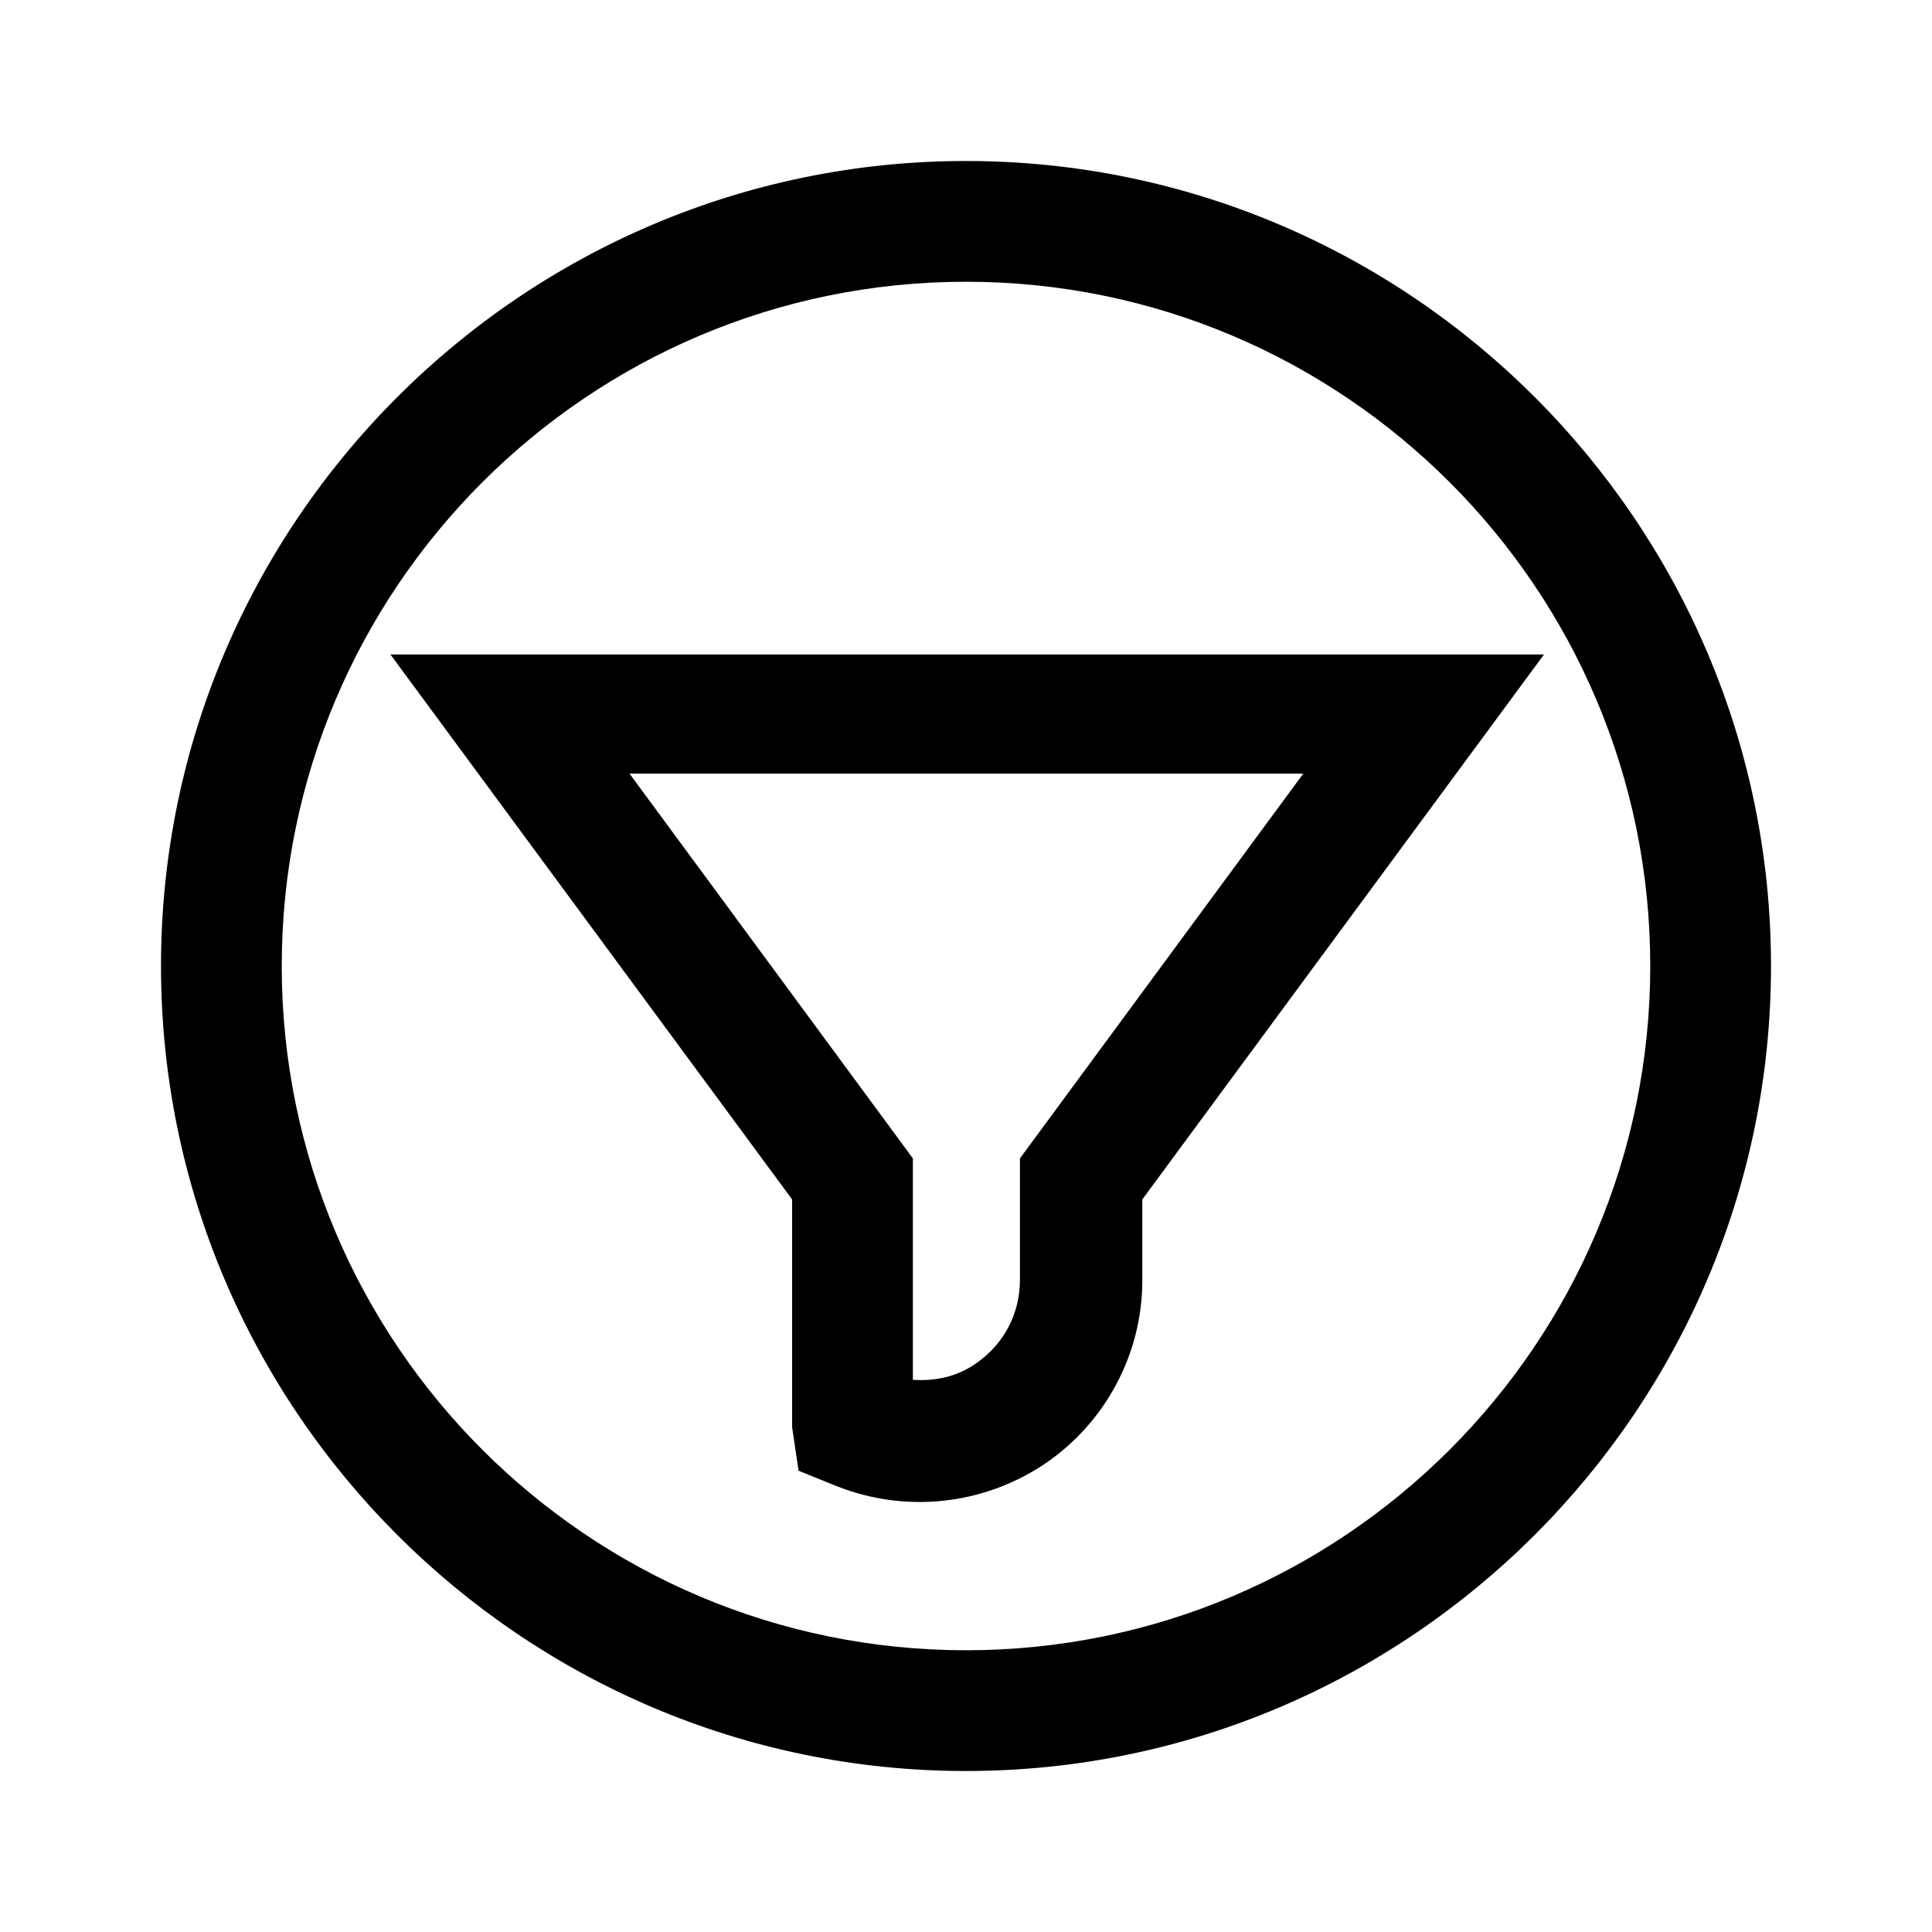
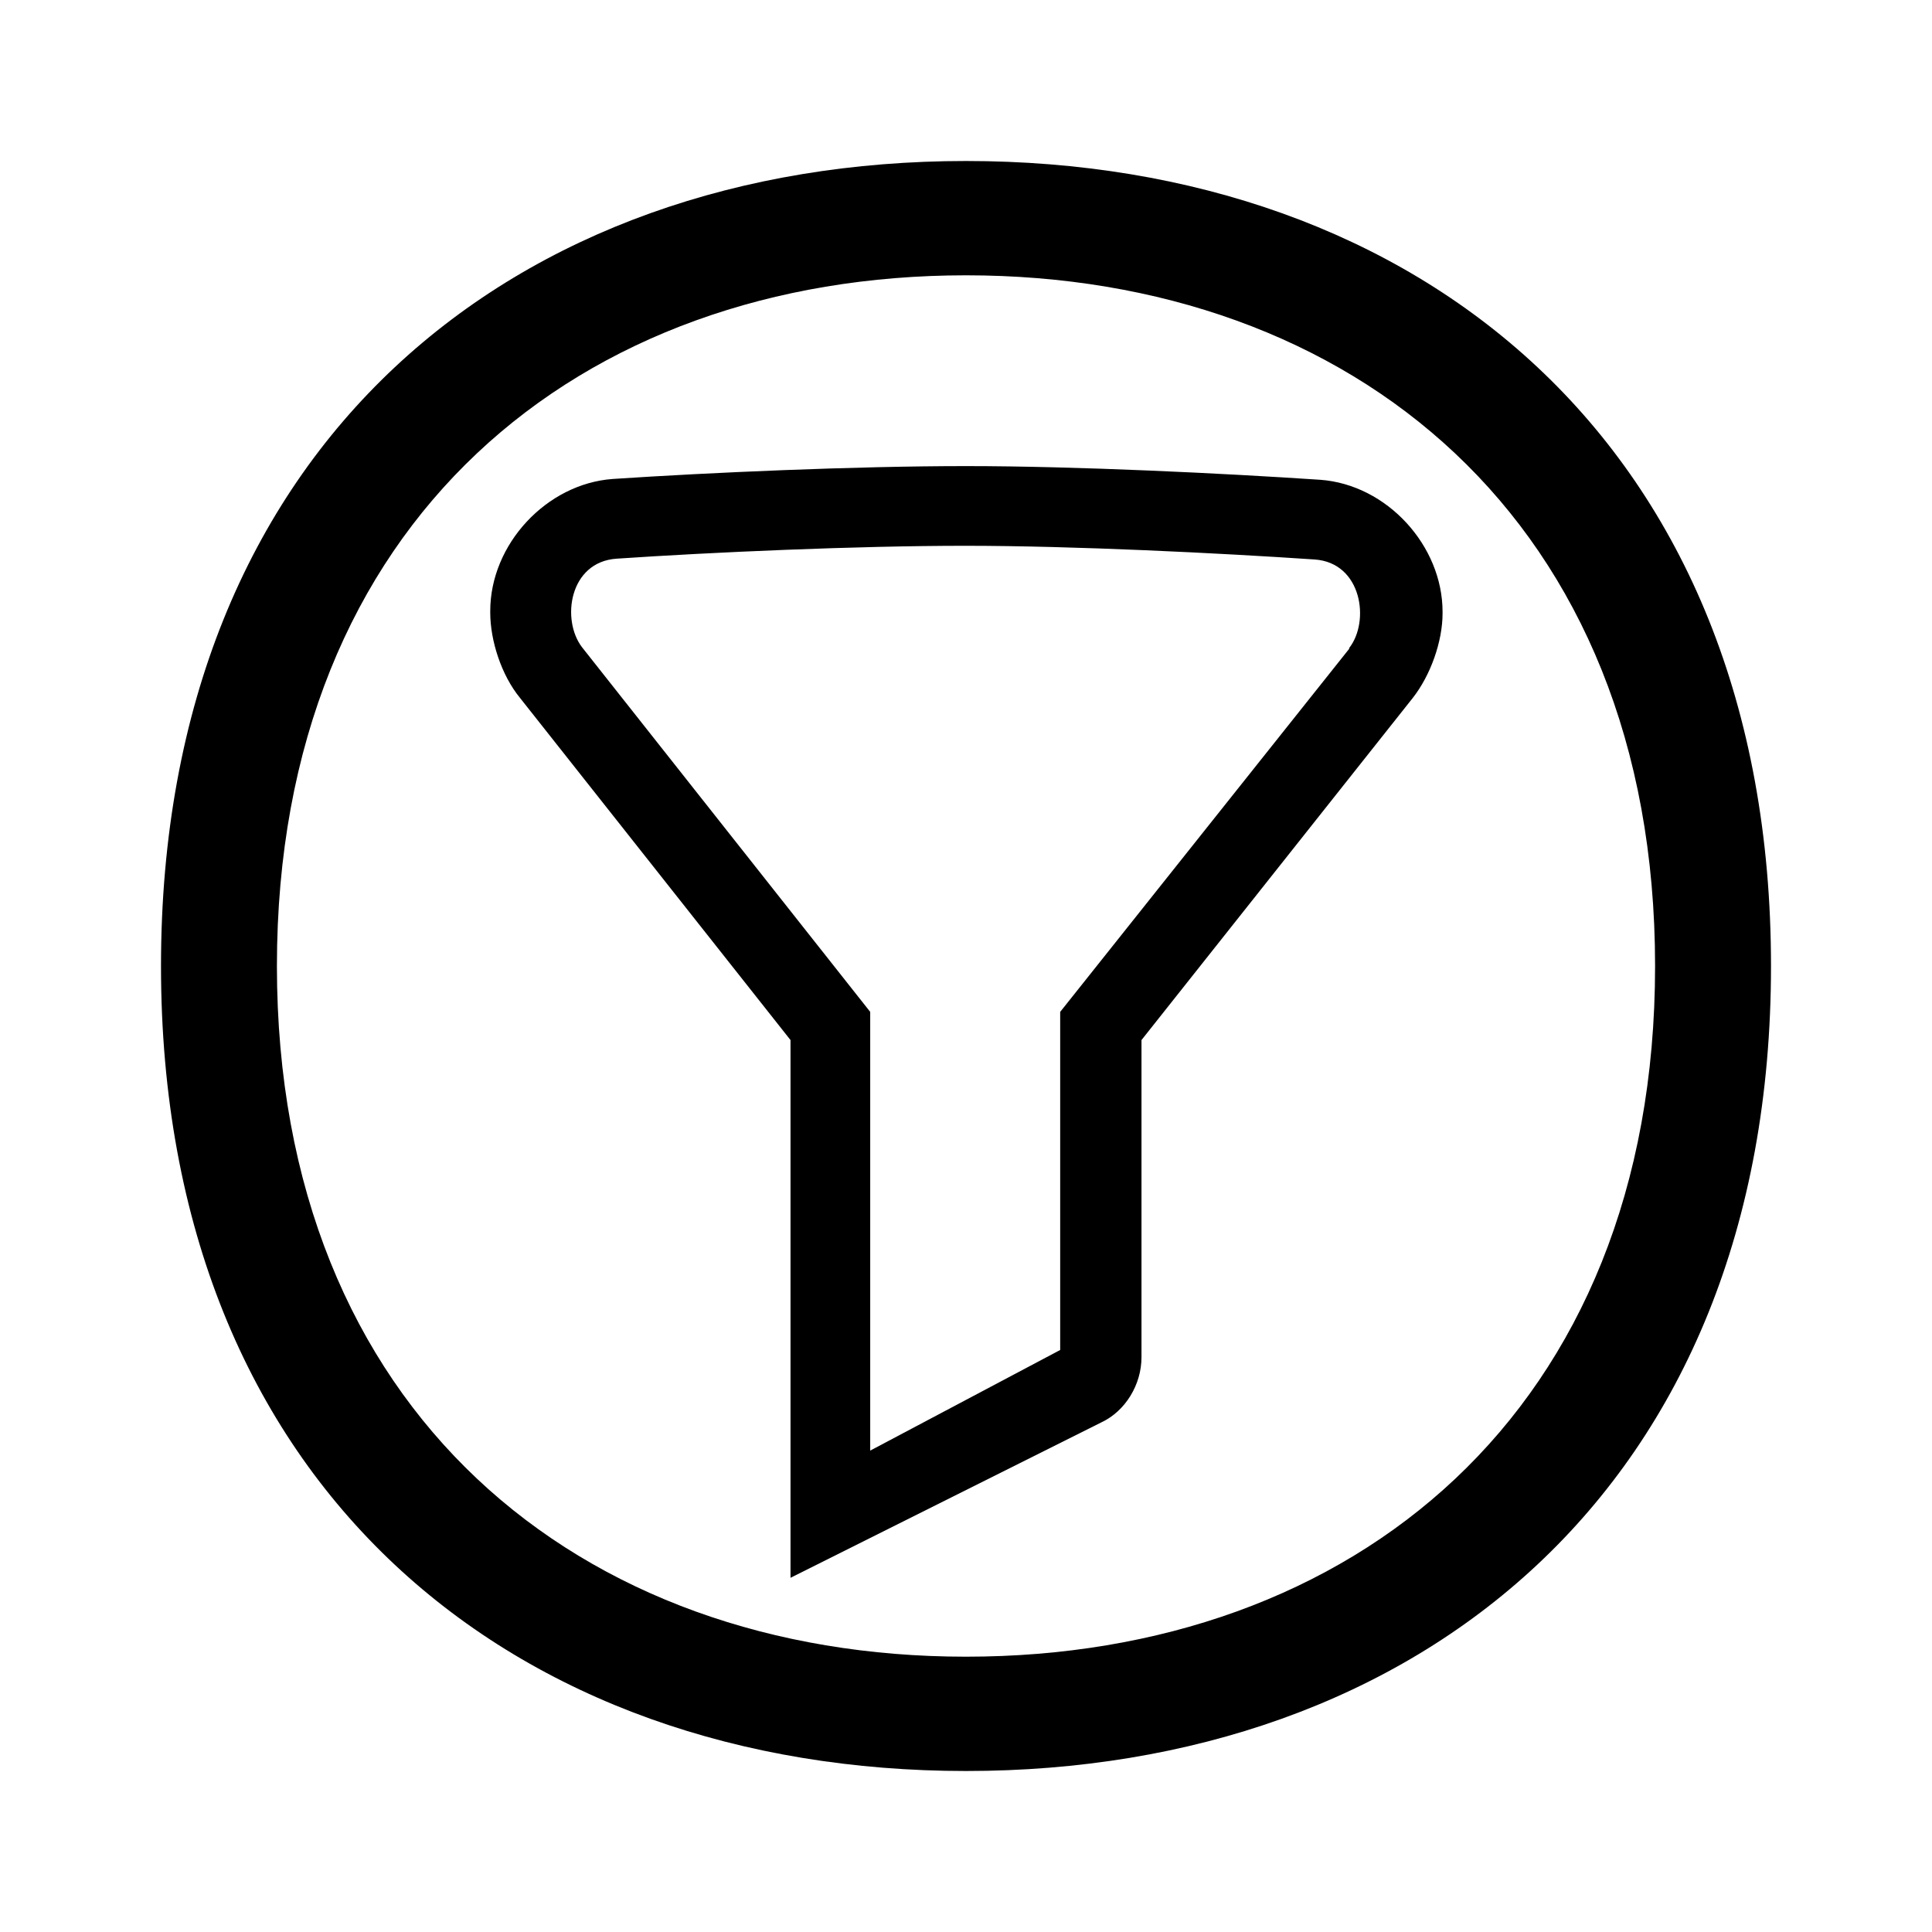
<svg viewBox="0 0 24 24">
-   <path fill="currentColor" d="M12 2C6.49 2 2 6.49 2 12s4.49 10 10 10 10-4.49 10-10S17.51 2 12 2m0 18.5c-4.69 0-8.5-3.81-8.5-8.5S7.31 3.5 12 3.5s8.5 3.81 8.5 8.5-3.81 8.5-8.5 8.5" />
-   <path fill="currentColor" d="m4.85 8.13 4.99 6.77v2.83l.08.54.47.19a2.79 2.79 0 0 0 2.58-.27c.76-.51 1.22-1.37 1.22-2.28V14.9l4.99-6.77zm7.82 7.77c0 .42-.2.8-.55 1.04-.23.16-.5.22-.78.2v-2.75L7.82 9.61h8.37l-3.52 4.78z" />
+   <path fill="currentColor" d="M12 2C6.41 2 2 5.5 2 12s4.41 10 10 10 10-3.5 10-10S17.6 2 12 2m0 18.58c-4.79 0-8.56-3.04-8.56-8.58S7.21 3.42 12 3.42s8.56 3.04 8.56 8.58-3.76 8.58-8.56 8.58" />
+   <path fill="currentColor" d="M16.4 5.96c-1.2-.08-3.02-.17-4.4-.17s-3.19.08-4.39.16c-.82.06-1.52.81-1.52 1.64v.02c0 .35.14.78.37 1.06l3.36 4.25v6.68l3.86-1.93c.3-.14.5-.47.5-.81v-3.94l3.37-4.25c.22-.28.37-.7.37-1.05V7.6c0-.82-.69-1.58-1.52-1.64m.36 2.1-3.59 4.51v4.2l-2.36 1.25v-5.45L7.23 8.04c-.26-.34-.16-1.06.43-1.1 1.18-.08 2.98-.16 4.33-.16s3.15.09 4.34.17c.59.04.69.77.43 1.1z" />
</svg>
